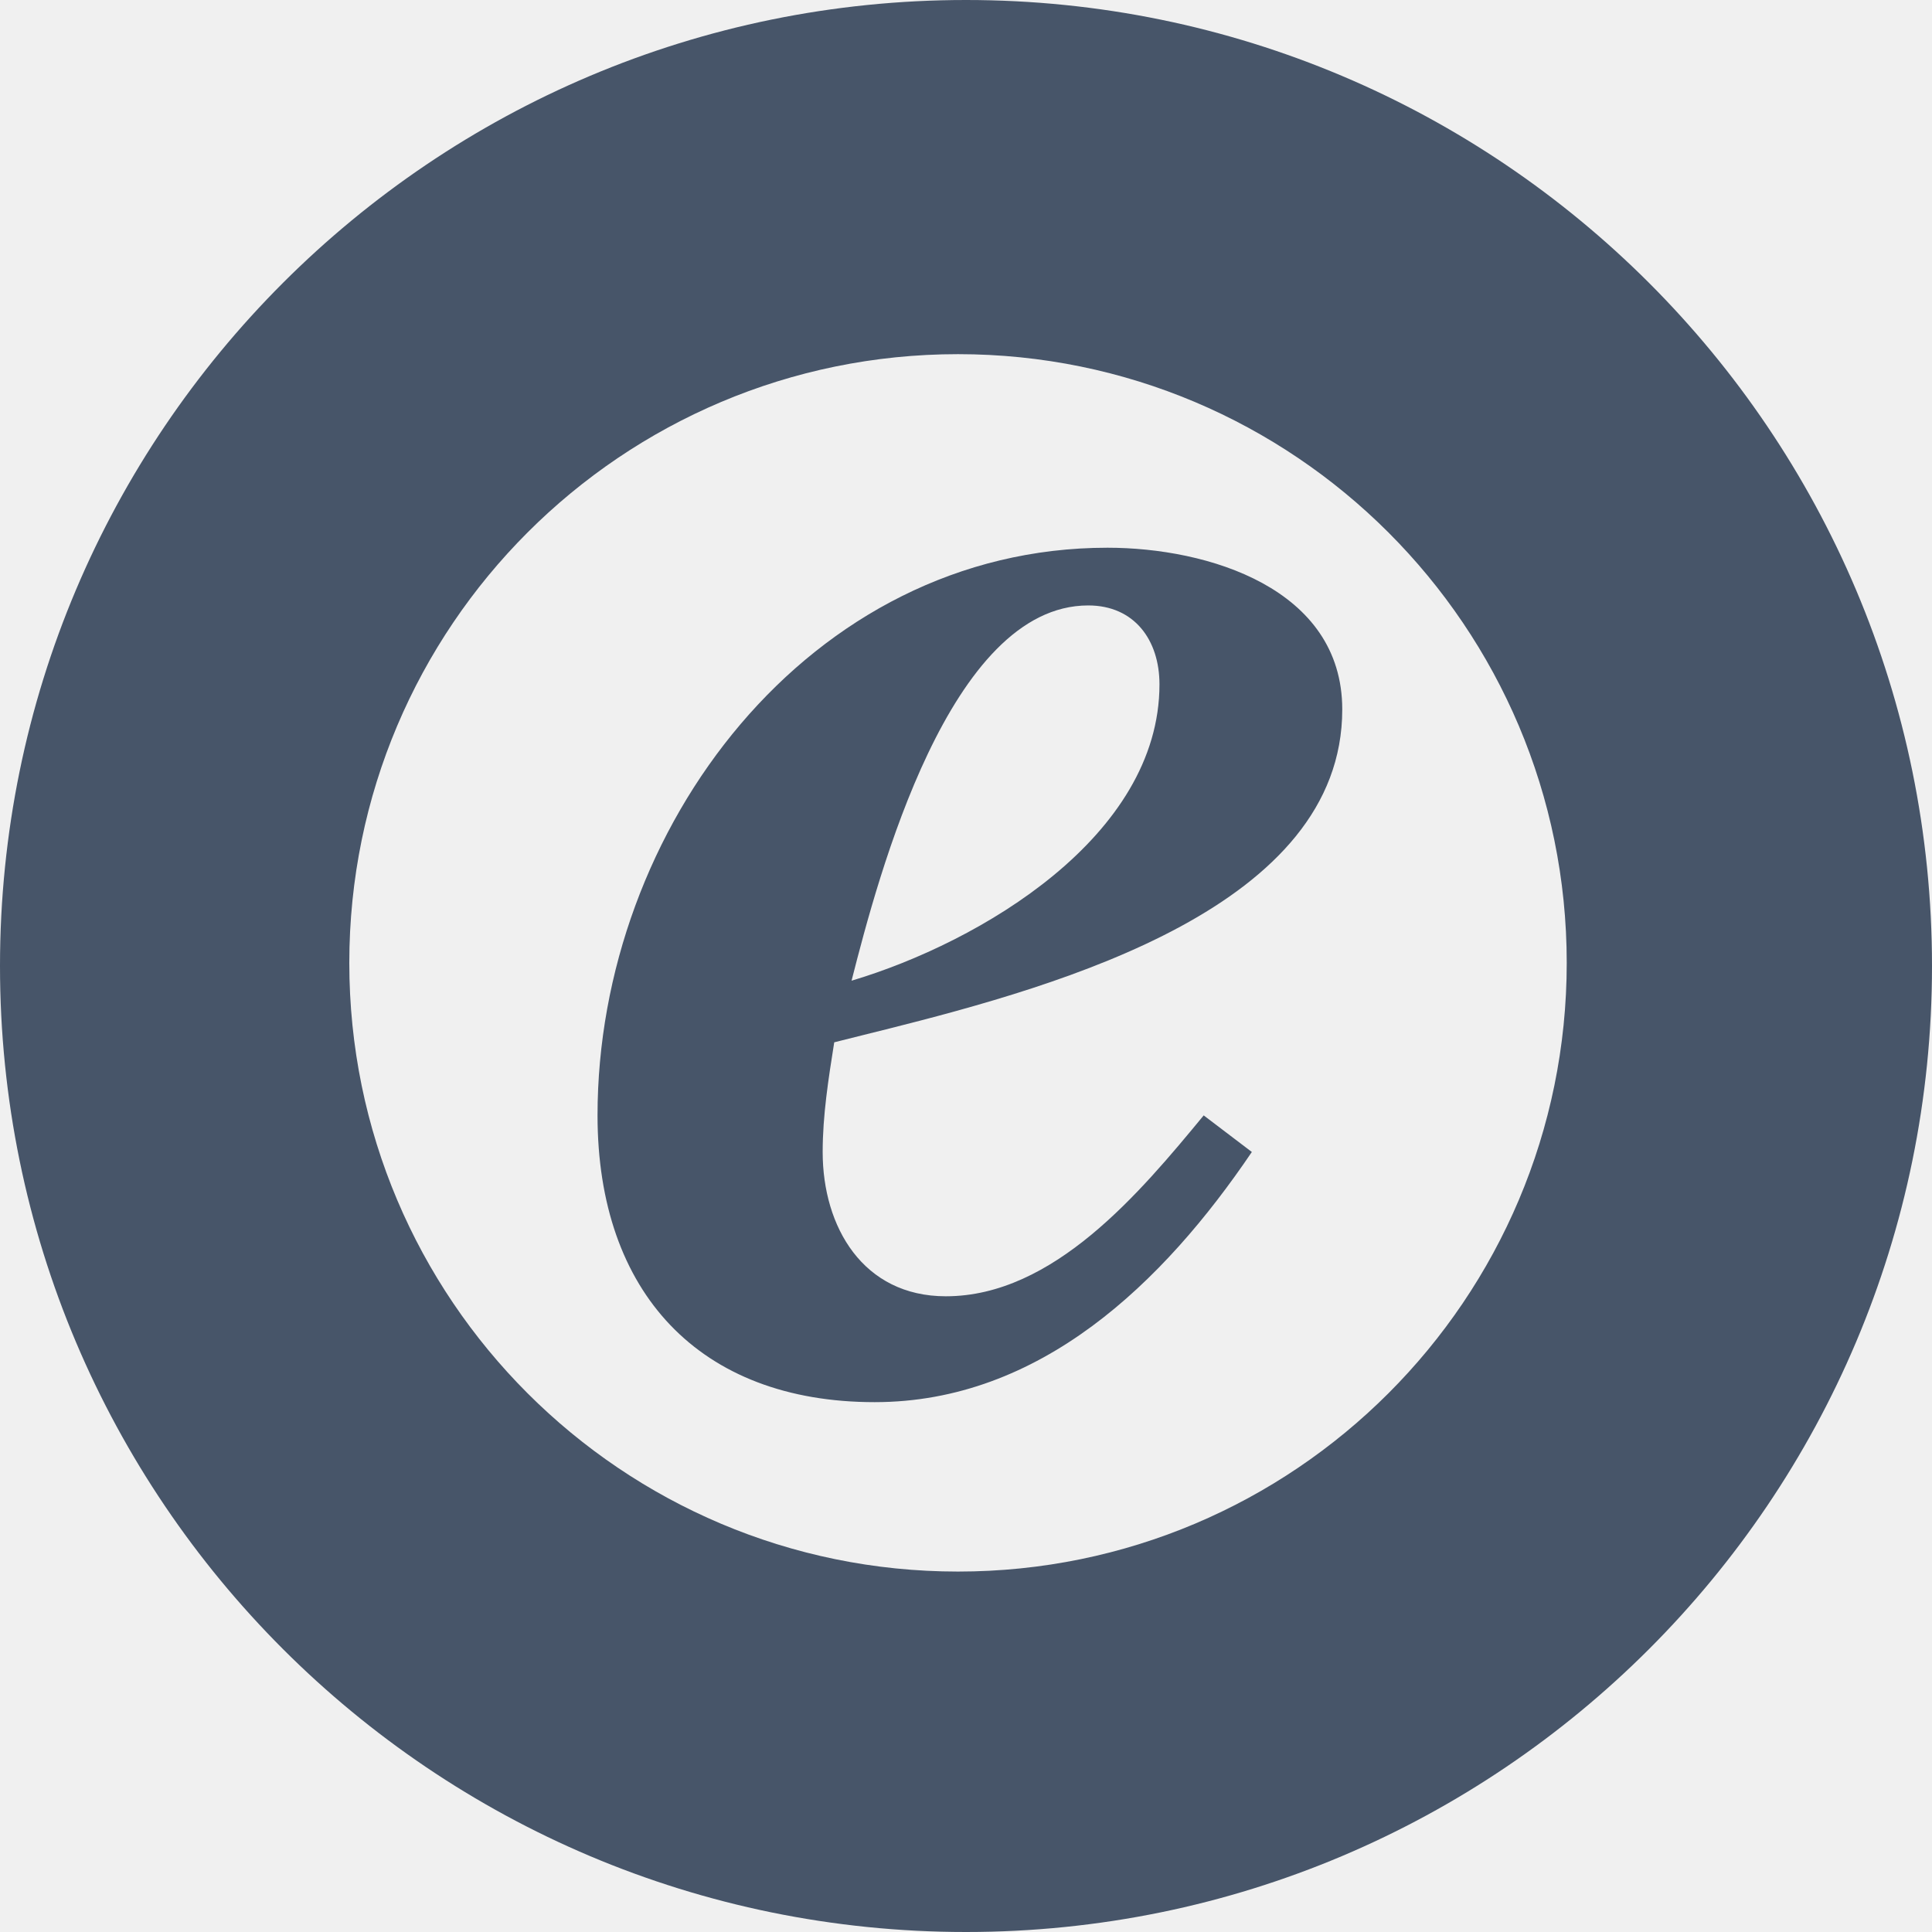
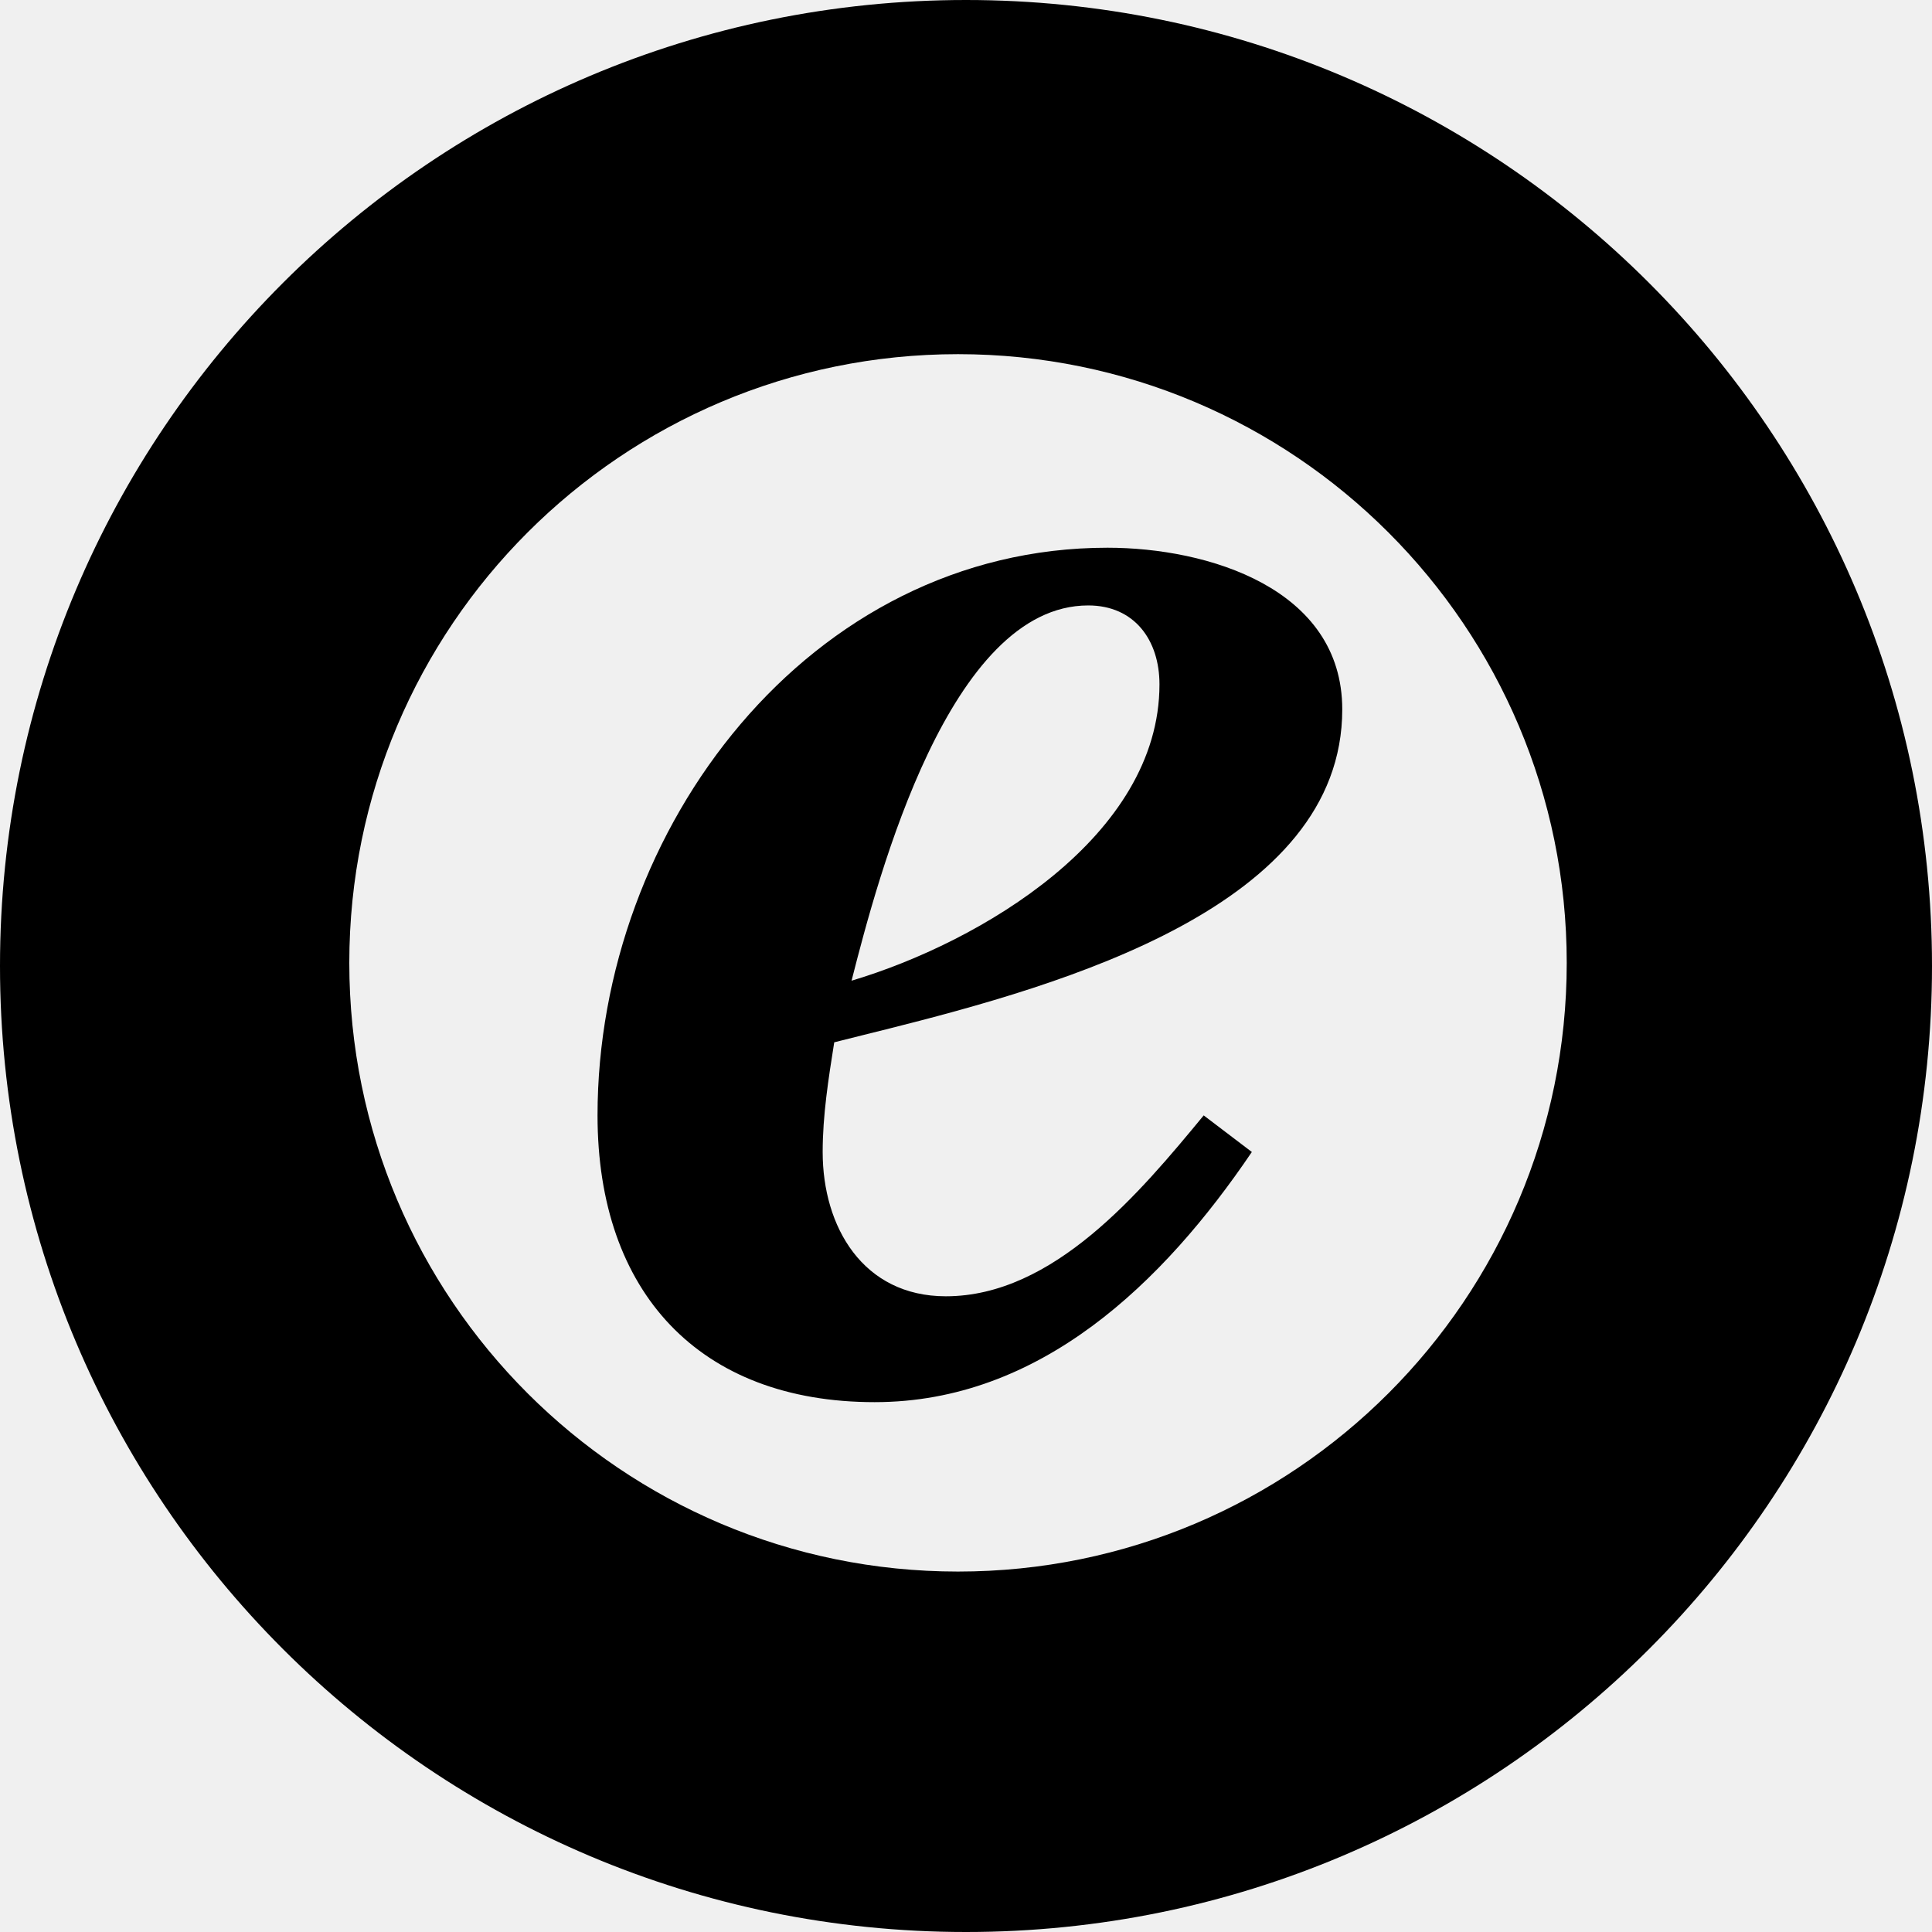
<svg xmlns="http://www.w3.org/2000/svg" width="64" height="64" fill="currentColor" viewBox="0 0 64 64">
-   <g clip-path="url(#a)">
-     <path fill="#475569" fill-rule="evenodd" d="M32 0c17.673 0 32 14.325 32 32 0 17.673-14.327 32-32 32C14.328 64 0 49.673 0 32 0 14.324 14.327 0 32 0Zm-.265 11.732c-11.137 0-20.164 9.028-20.164 20.165 0 11.137 9.027 20.163 20.164 20.163 11.136 0 20.165-9.026 20.165-20.163s-9.03-20.165-20.165-20.165Zm4.952 6.412c3.315 0 7.777 1.34 7.777 5.356 0 6.521-9.249 9.125-15.115 10.6l-.517.128-1.197.3c-.192 1.21-.383 2.421-.383 3.633 0 2.485 1.338 4.78 4.08 4.78 3.57 0 6.439-3.442 8.542-5.992l1.595 1.212c-2.933 4.334-7.014 8.287-12.495 8.287-5.803 0-9.18-3.633-9.18-9.499 0-9.497 7.011-18.805 16.893-18.805Zm-.638 1.912c-4.59 0-6.948 8.925-7.84 12.431 4.27-1.275 10.2-4.78 10.2-9.817 0-1.466-.83-2.614-2.36-2.614Z" clip-rule="evenodd" />
-   </g>
-   <defs>
-     <clipPath id="a">
-       <path fill="#fff" d="M0 0h64v64H0z" />
-     </clipPath>
-   </defs>
+   <path fill-rule="evenodd" d="M32 0c17.673 0 32 14.325 32 32 0 17.673-14.327 32-32 32C14.328 64 0 49.673 0 32 0 14.324 14.327 0 32 0Zm-.265 11.732c-11.137 0-20.164 9.028-20.164 20.165 0 11.137 9.027 20.163 20.164 20.163 11.136 0 20.165-9.026 20.165-20.163s-9.03-20.165-20.165-20.165Zm4.952 6.412c3.315 0 7.777 1.34 7.777 5.356 0 6.521-9.249 9.125-15.115 10.6l-.517.128-1.197.3c-.192 1.21-.383 2.421-.383 3.633 0 2.485 1.338 4.78 4.08 4.78 3.57 0 6.439-3.442 8.542-5.992l1.595 1.212c-2.933 4.334-7.014 8.287-12.495 8.287-5.803 0-9.18-3.633-9.18-9.499 0-9.497 7.011-18.805 16.893-18.805Zm-.638 1.912c-4.59 0-6.948 8.925-7.84 12.431 4.27-1.275 10.2-4.78 10.2-9.817 0-1.466-.83-2.614-2.36-2.614Z" clip-rule="evenodd" />
</svg>
